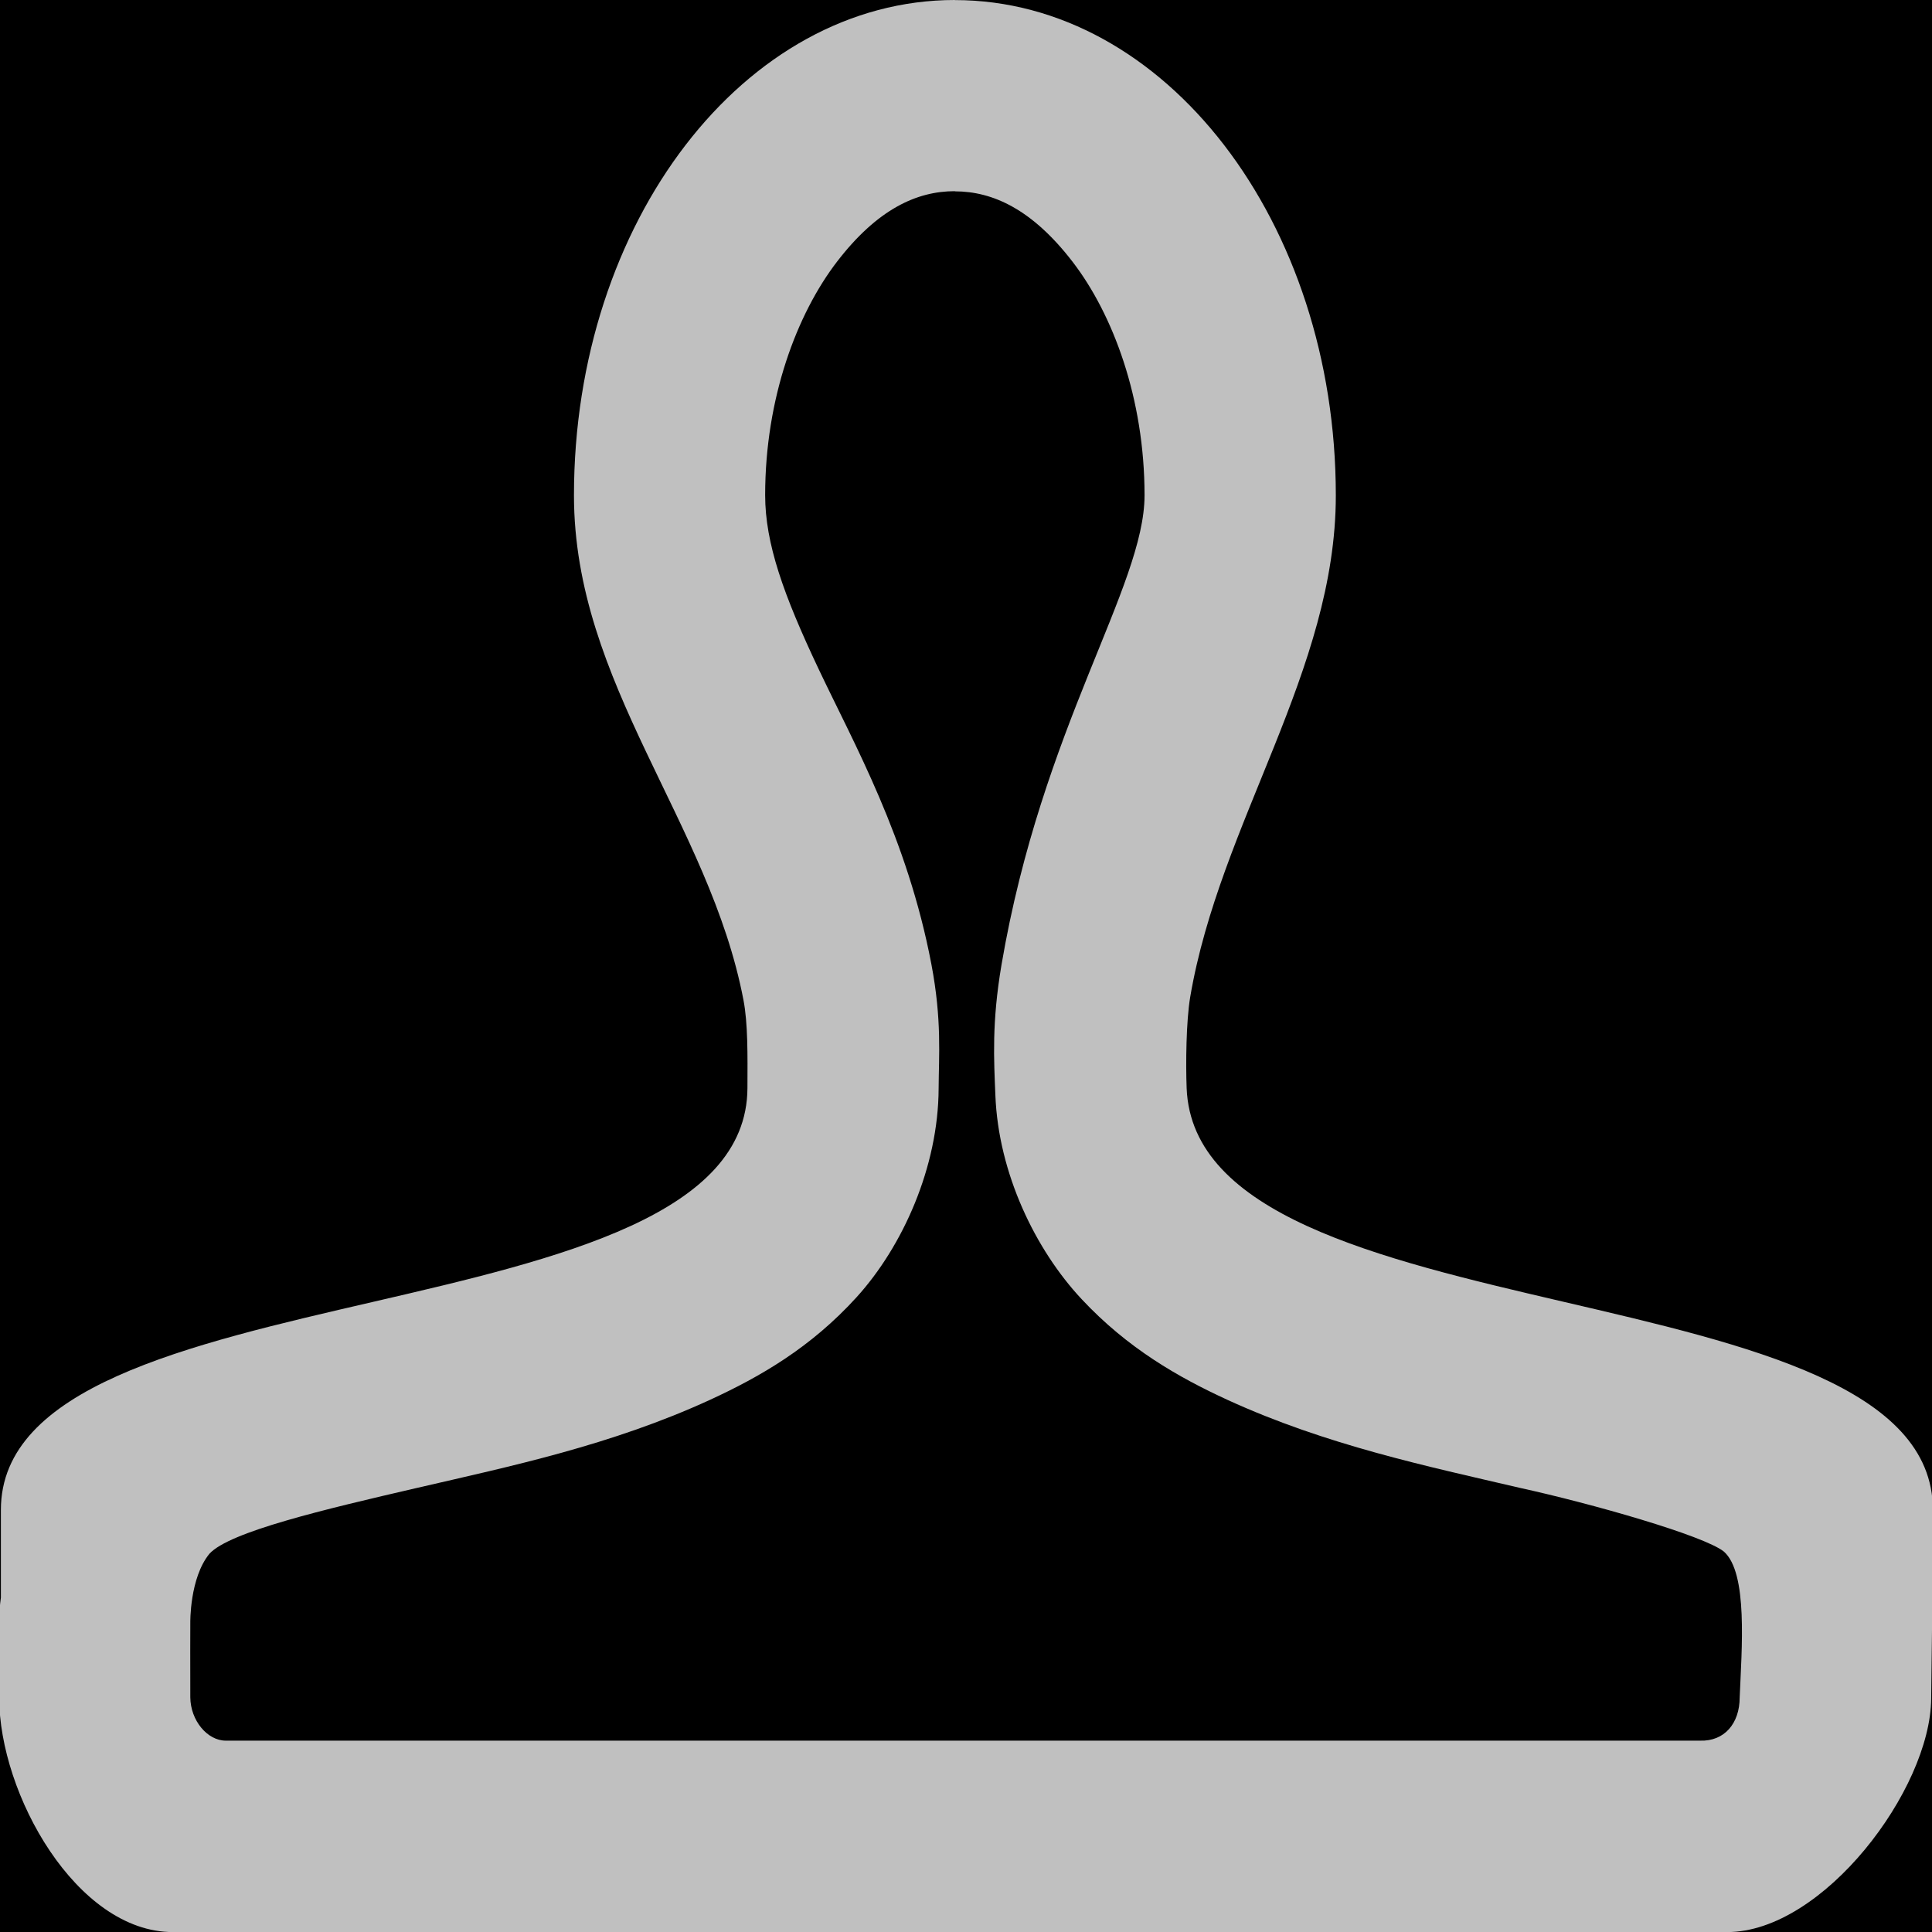
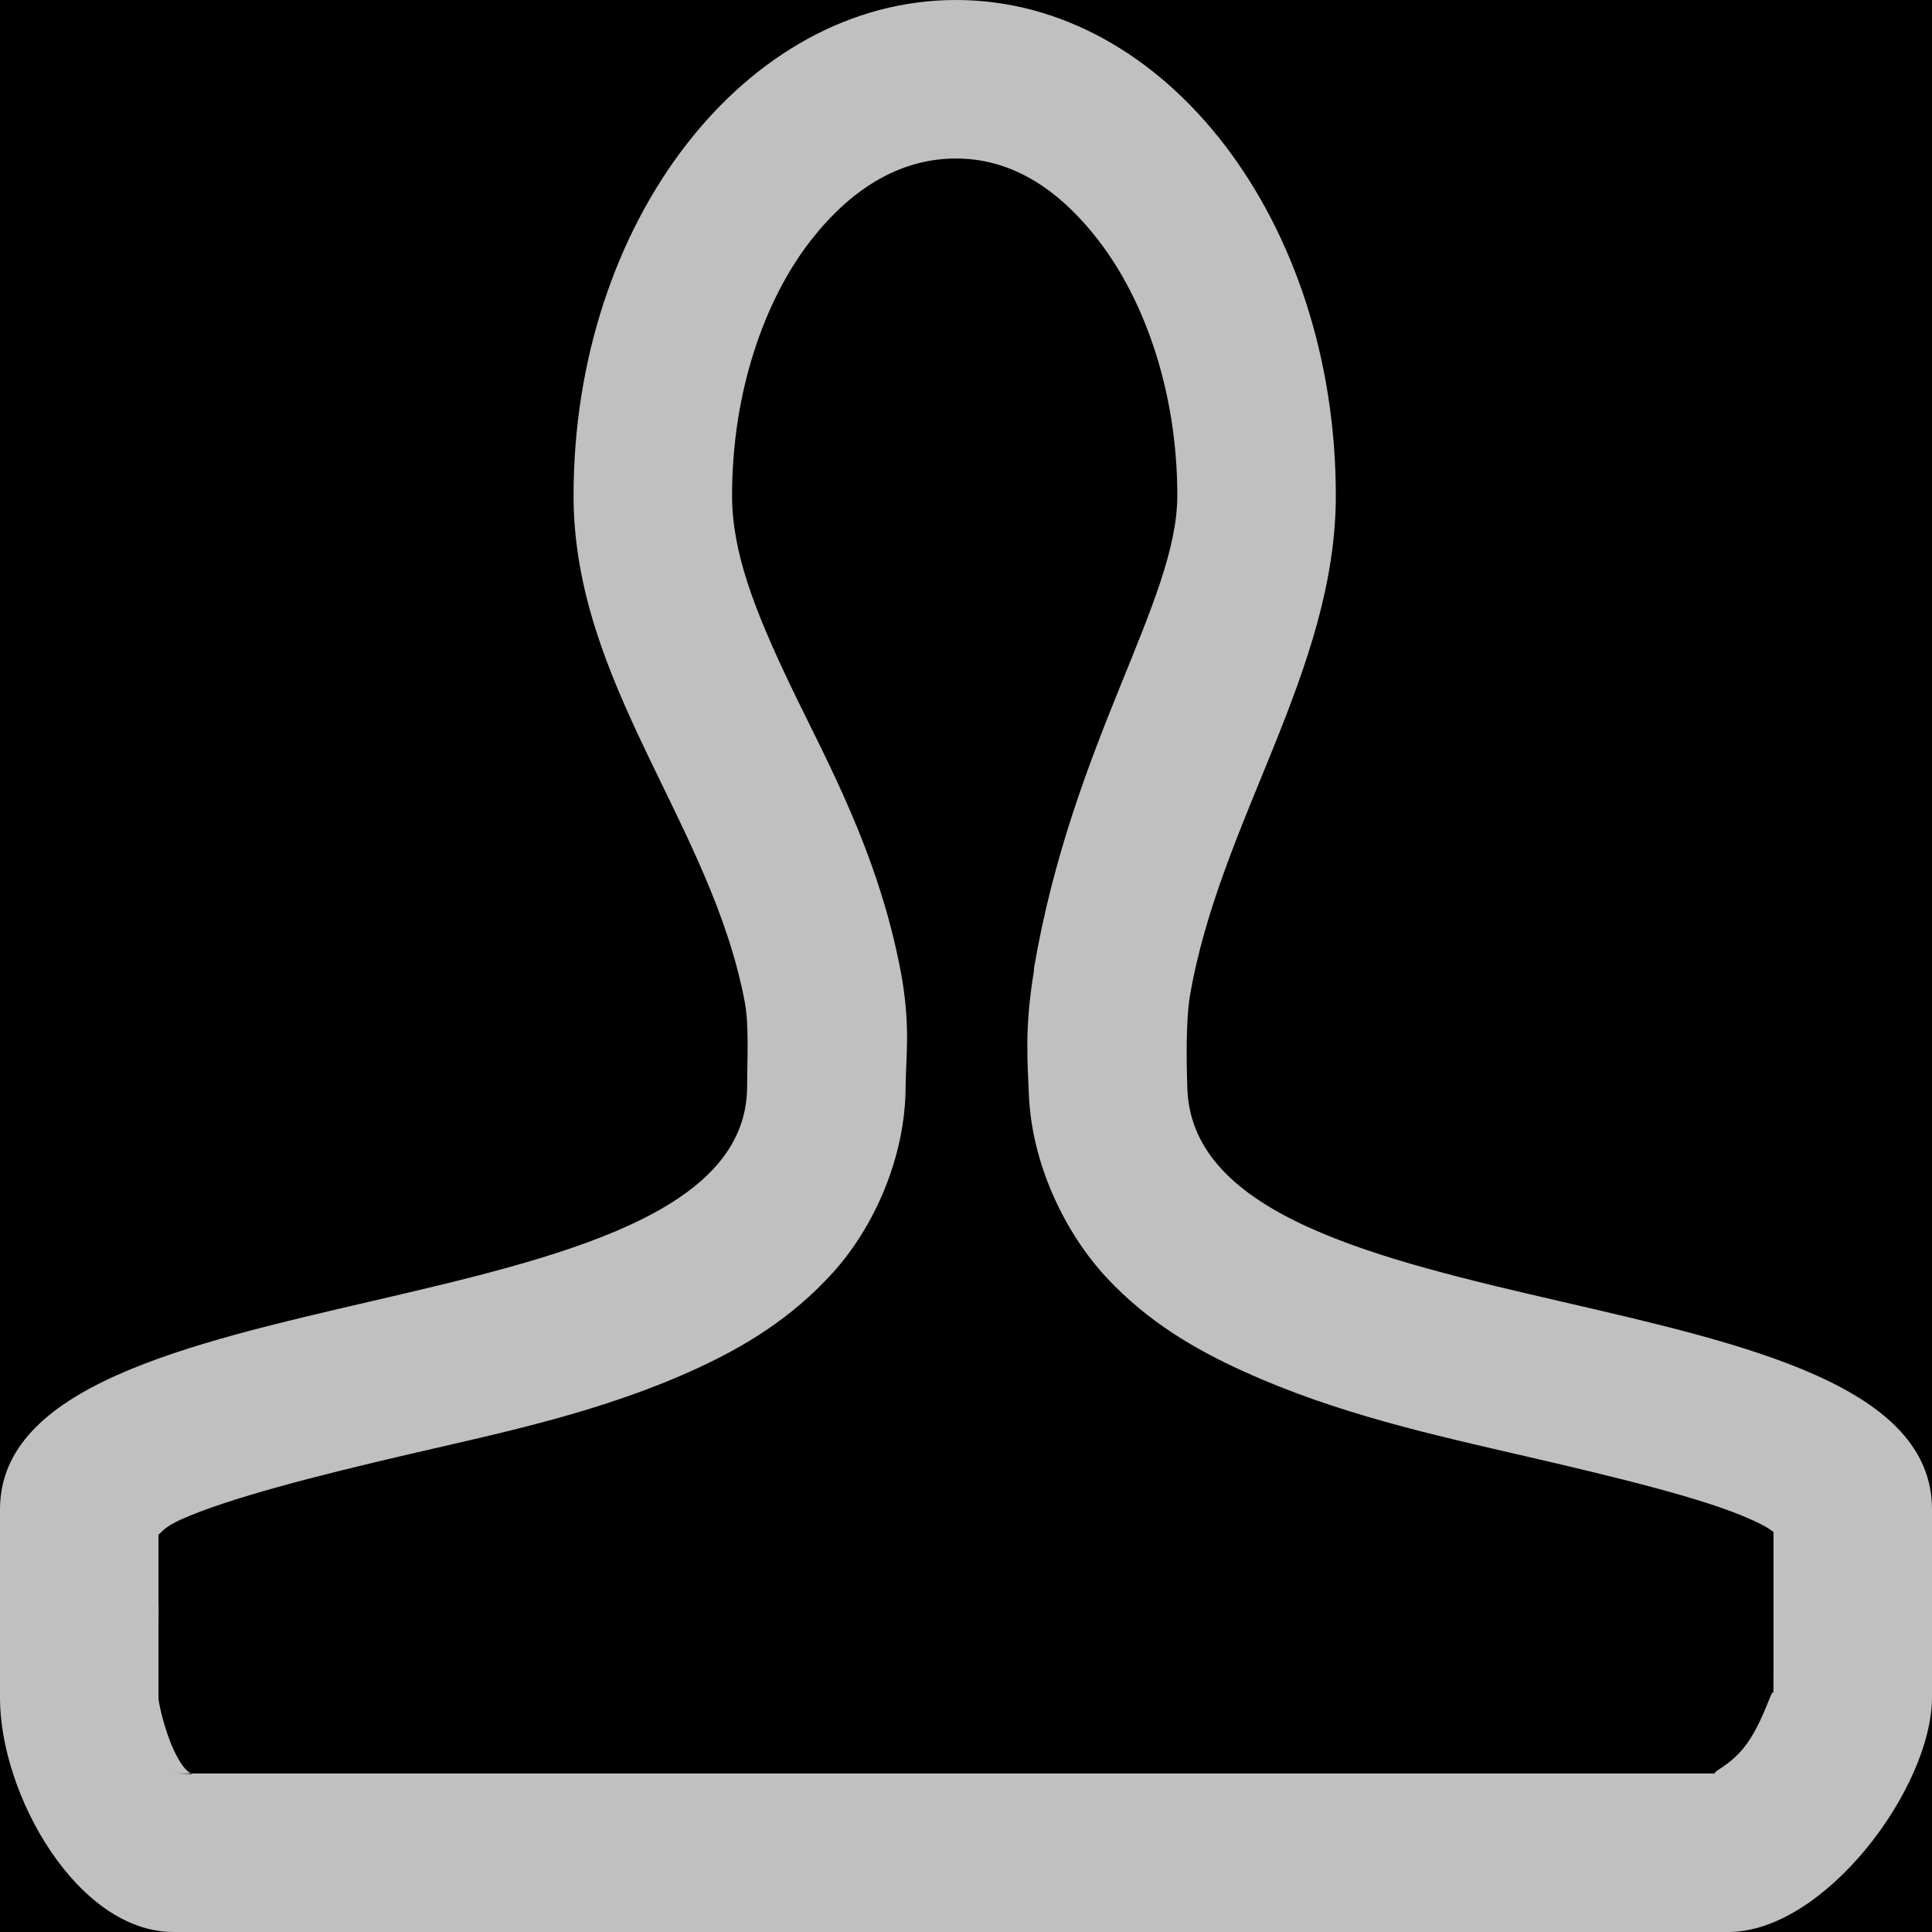
- <svg xmlns="http://www.w3.org/2000/svg" width="24" height="24" id="svg4909" version="1.1">
+ <svg xmlns="http://www.w3.org/2000/svg" xmlns:xlink="http://www.w3.org/1999/xlink" width="24" height="24" id="svg4909" version="1.1">
  <defs id="defs4911" />
  <g id="background" transform="translate(0,-1000)">
    <rect style="fill:#000000;fill-opacity:1;stroke:none" id="rect5426" width="24" height="24" x="0" y="1000" />
  </g>
  <g id="icon" transform="translate(0,-1028.362)">
-     <path style="opacity:0.8;fill:#ffffff;fill-opacity:0.941;stroke:none" d="m 11.862,1028.362 c -2.614,0 -4.732,2.756 -4.732,6.154 0,2.339 1.685,4.062 2.106,6.271 0.055,0.287 0.051,0.678 0.049,1.091 -0.012,3.142 -9.274,2.189 -9.274,5.241 l 0,1.089 c -0.014,0.099 -0.021,0.199 -0.021,0.302 l 0,0.94 c 0,1.199 0.962,2.913 2.157,2.913 l 19.309,0 c 1.191,0 2.524,-1.768 2.534,-2.9 l 0,-0.013 c 3e-4,-0.023 0.021,-1.57 0.021,-2.331 0,-3.05 -9.146,-2.099 -9.27,-5.239 -0.012,-0.311 -0.006,-0.833 0.044,-1.132 0.369,-2.171 1.809,-4.053 1.809,-6.231 0,-3.398 -2.119,-6.154 -4.733,-6.154 z m 0,2.377 c 0.472,0 0.962,0.225 1.462,0.875 0.5,0.65 0.894,1.696 0.894,2.9 0,1.131 -1.274,2.88 -1.777,5.833 -0.122,0.719 -0.094,1.177 -0.076,1.622 0.038,0.971 0.499,1.919 1.071,2.531 0.572,0.612 1.203,0.972 1.815,1.253 1.225,0.561 2.477,0.823 3.63,1.092 0.904,0.198 2.281,0.592 2.532,0.79 0.304,0.263 0.222,1.217 0.198,1.813 -6.5e-4,0.324 -0.19,0.547 -0.492,0.537 0,0 -18.032,-0 -18.314,0 -0.231,0 -0.438,-0.252 -0.441,-0.537 -0.002,-0.309 0,-0.926 0,-0.926 0,0 -0.01,-0.557 0.238,-0.859 0.249,-0.272 1.414,-0.548 2.576,-0.817 1.162,-0.269 2.416,-0.531 3.645,-1.096 0.614,-0.283 1.249,-0.646 1.82,-1.276 0.571,-0.63 1.013,-1.613 1.017,-2.59 0.002,-0.403 0.042,-0.849 -0.09,-1.544 -0.298,-1.566 -0.958,-2.732 -1.398,-3.661 -0.44,-0.929 -0.667,-1.567 -0.667,-2.166 0,-1.205 0.394,-2.252 0.894,-2.902 0.5,-0.65 0.989,-0.874 1.461,-0.874 z" id="path3758" />
+     <path xlink:href="#path3758" style="opacity:0.8;fill:#ffffff;fill-opacity:0.941;stroke:none" id="path3755" d="m 11.875,0 c -2.614,0 -4.75,2.758 -4.75,6.156 0,2.339 1.704,4.072 2.125,6.281 C 9.305,12.725 9.283,13.087 9.281,13.5 9.269,16.642 0,15.699 0,18.75 l 0,1.094 c -0.014,0.099 0,0.209 0,0.312 l 0,0.938 C 0,22.292 0.961,24 2.156,24 l 19.312,0 c 1.191,0 2.521,-1.774 2.531,-2.906 3e-4,-0.023 0,-1.583 0,-2.344 0,-3.05 -9.127,-2.079 -9.25,-5.219 -0.012,-0.311 -0.019,-0.857 0.031,-1.156 0.369,-2.171 1.812,-4.041 1.812,-6.219 C 16.594,2.758 14.489,0 11.875,0 z" />
+     <path style="opacity:0.8;fill:#ffffff;fill-opacity:0.941;stroke:none" d="M 11.875 0 C 9.261 0 7.125 2.758 7.125 6.156 C 7.125 8.495 8.829 10.228 9.25 12.438 C 9.305 12.725 9.283 13.087 9.281 13.5 C 9.269 16.642 -1.1842379e-15 15.699 0 18.75 L 0 19.844 C -0.014 19.943 2.3129646e-18 20.053 0 20.156 L 0 21.094 C 0 22.292 0.961 24 2.156 24 L 21.469 24 C 22.66 24 23.99 22.226 24 21.094 C 24 21.071 24 19.511 24 18.75 C 24 15.7 14.873 16.671 14.75 13.531 C 14.738 13.22 14.731 12.674 14.781 12.375 C 15.151 10.204 16.594 8.334 16.594 6.156 C 16.594 2.758 14.489 0 11.875 0 z M 11.875 1.969 C 12.492 1.969 13.097 2.269 13.656 3 C 14.216 3.731 14.625 4.863 14.625 6.156 C 14.625 7.468 13.324 9.211 12.844 12.031 A 1.962 1.962 0 0 0 12.844 12.062 C 12.723 12.778 12.767 13.222 12.781 13.594 C 12.815 14.462 13.232 15.321 13.75 15.875 C 14.268 16.429 14.856 16.766 15.438 17.031 C 16.601 17.562 17.818 17.828 18.969 18.094 C 20.119 18.36 21.186 18.62 21.75 18.875 C 21.947 18.964 21.98 18.994 22.031 19.031 C 22.031 19.391 22.031 19.795 22.031 20.188 C 22.031 20.431 22.031 20.651 22.031 20.812 C 22.031 20.974 22.027 21.35 22.031 21.062 C 22.033 20.869 21.915 21.405 21.656 21.719 C 21.462 21.953 21.251 22.017 21.312 22.031 L 2.375 22.031 C 2.4 22.049 2.358 22.031 2.156 22.031 L 2.375 22.031 C 2.358 22.019 2.318 22.008 2.25 21.906 C 2.079 21.653 1.969 21.169 1.969 21.094 L 1.969 20.156 C 1.969 20.017 1.972 19.945 1.969 19.938 A 1.962 1.962 0 0 0 1.969 19.844 L 1.969 19.062 C 2.023 19.023 2.045 18.967 2.25 18.875 C 2.829 18.615 3.931 18.332 5.094 18.062 C 6.256 17.793 7.49 17.537 8.656 17 C 9.239 16.732 9.828 16.381 10.344 15.812 C 10.859 15.244 11.247 14.375 11.25 13.5 C 11.251 13.152 11.317 12.742 11.188 12.062 C 10.904 10.572 10.263 9.444 9.812 8.5 C 9.362 7.556 9.094 6.849 9.094 6.156 C 9.094 4.868 9.496 3.733 10.062 3 C 10.629 2.267 11.258 1.969 11.875 1.969 z " transform="translate(0,1028.362)" id="path3758" />
  </g>
</svg>
